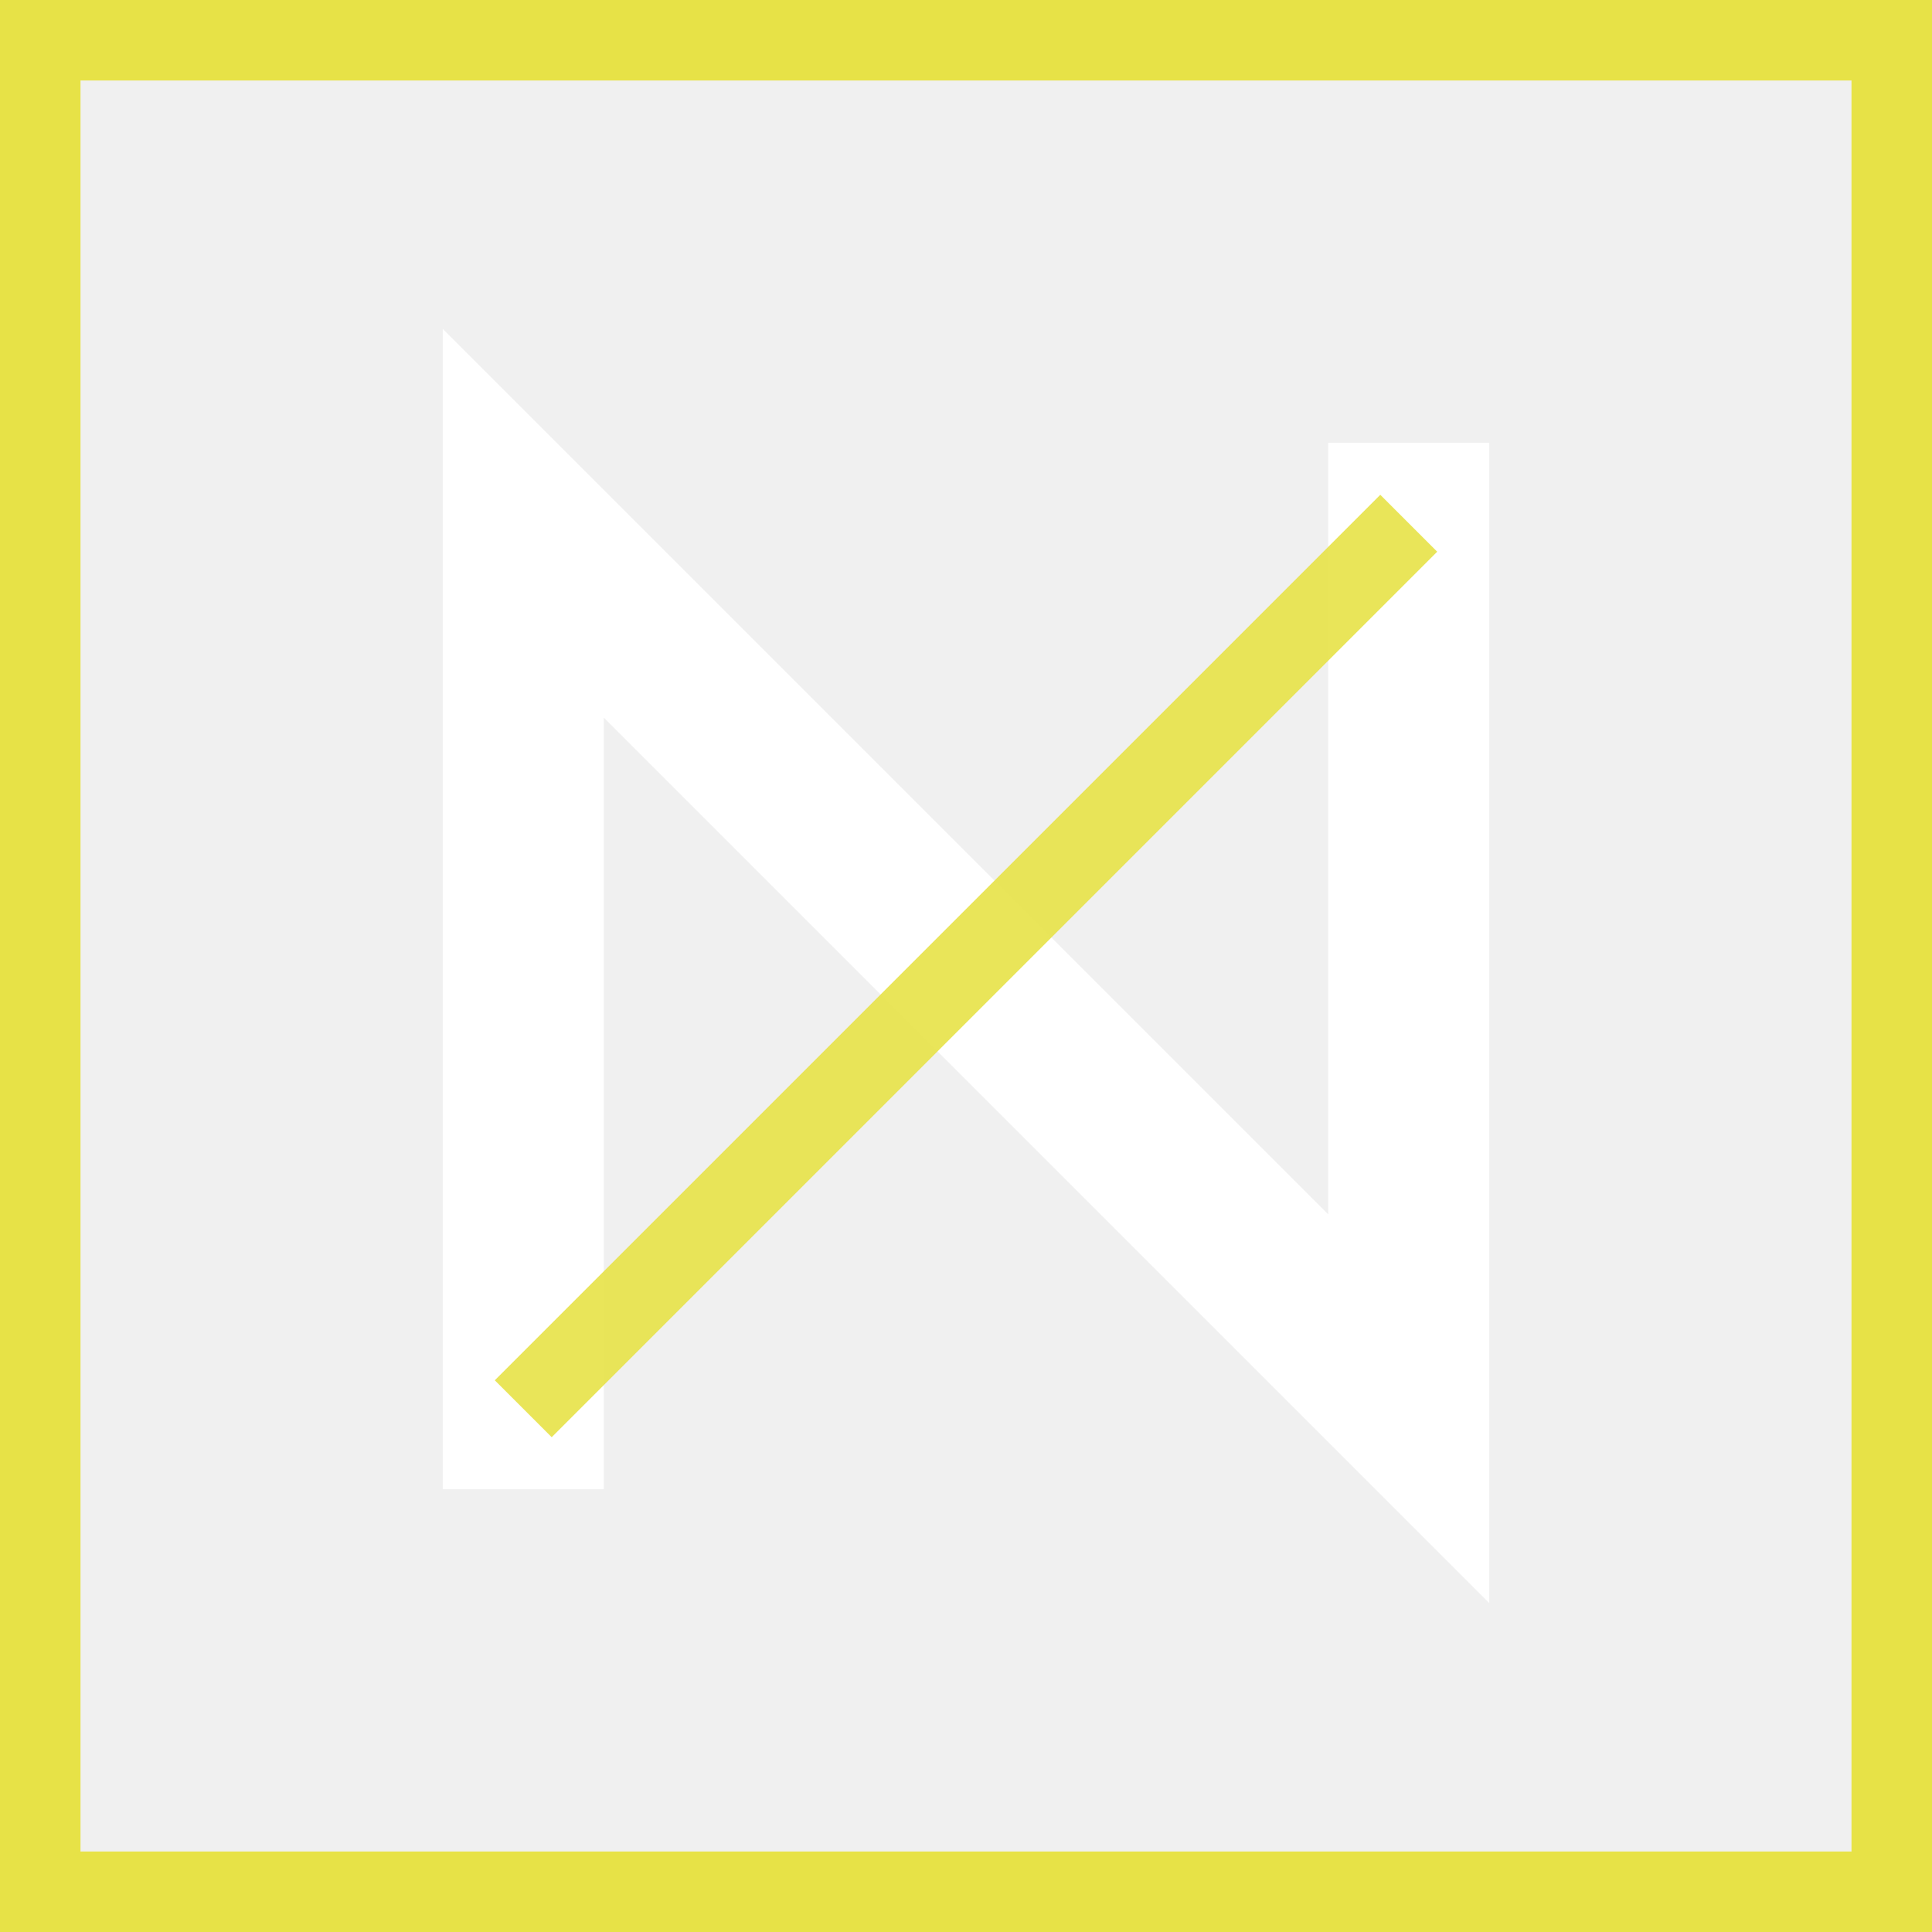
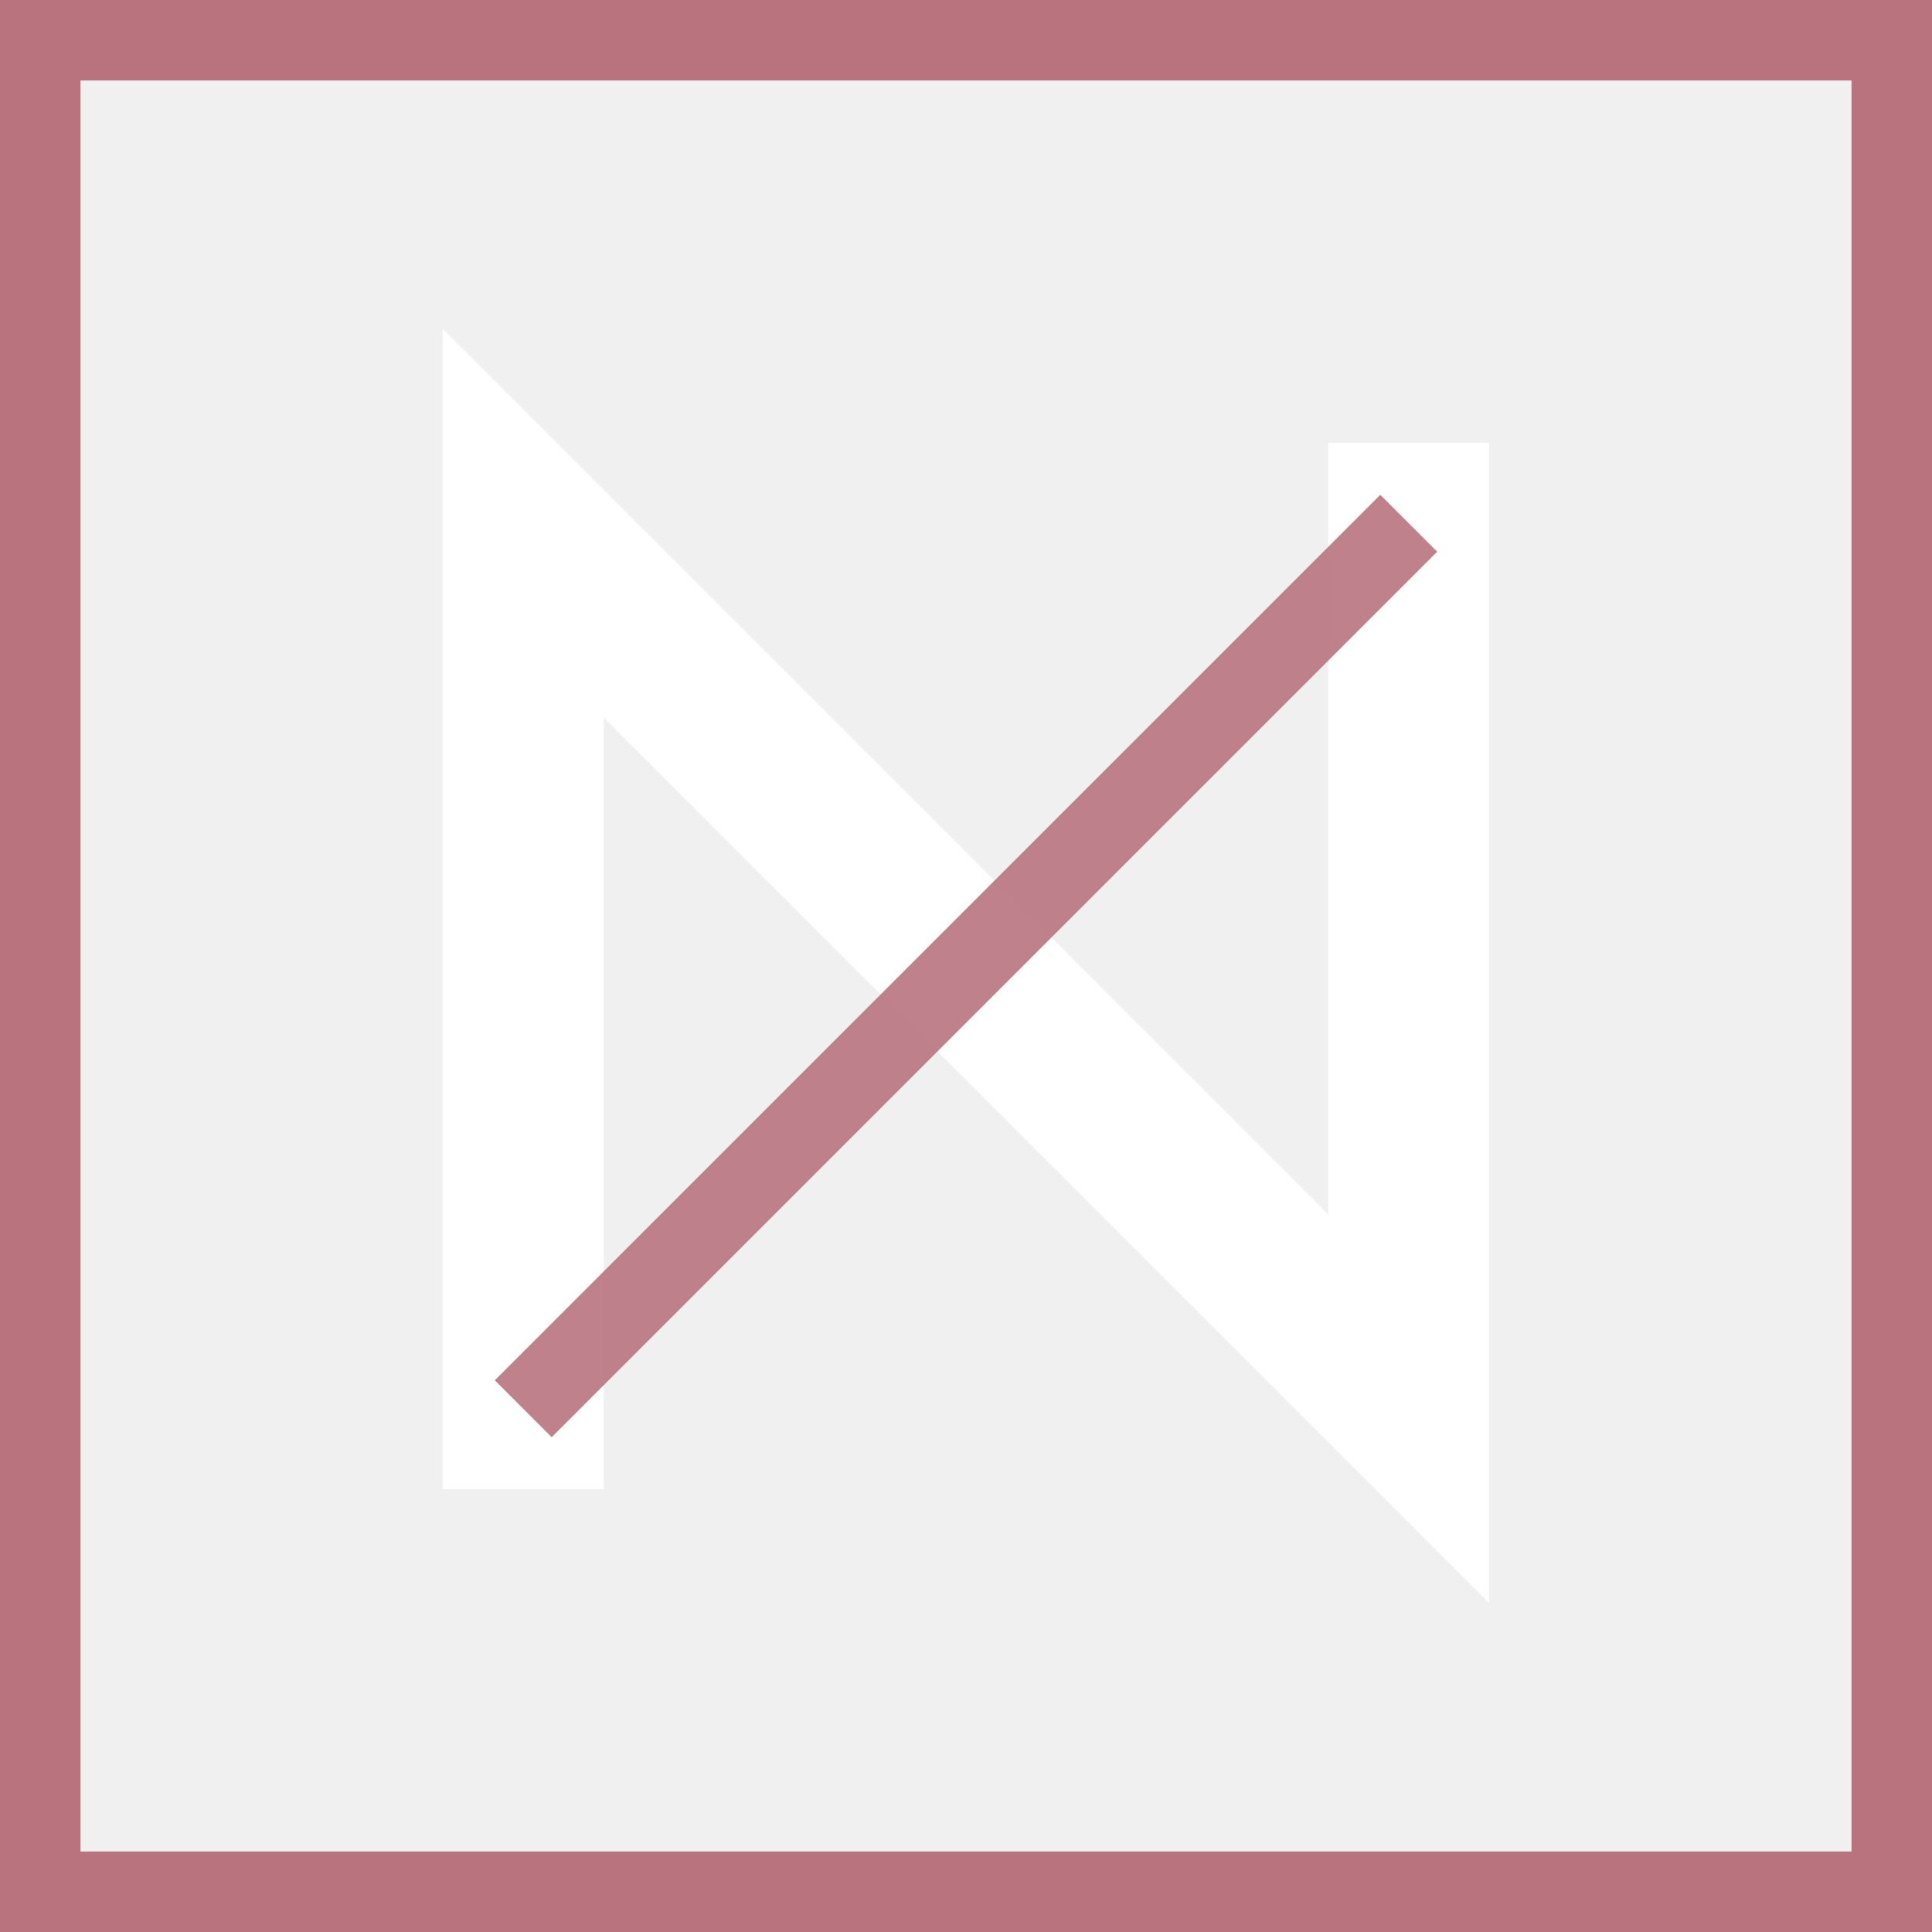
<svg xmlns="http://www.w3.org/2000/svg" viewBox="0 0 48 48" width="48" height="48" role="img" aria-label="NomSou Services mark">
-   <rect x="1" y="1" width="46" height="46" fill="none" stroke="#E7E247" stroke-width="2" />
+   <rect x="1" y="1" width="46" height="46" fill="none" stroke="#b8737f" stroke-width="2" />
  <path d="M13 35 V13 L35 35 V13" fill="none" stroke="#ffffff" stroke-width="4" stroke-linecap="square" />
-   <path d="M13 35 L35 13" stroke="#E7E247" stroke-width="2" opacity="0.9" />
+   <path d="M13 35 L35 13" stroke="#b8737f" stroke-width="2" opacity="0.9" />
</svg>
